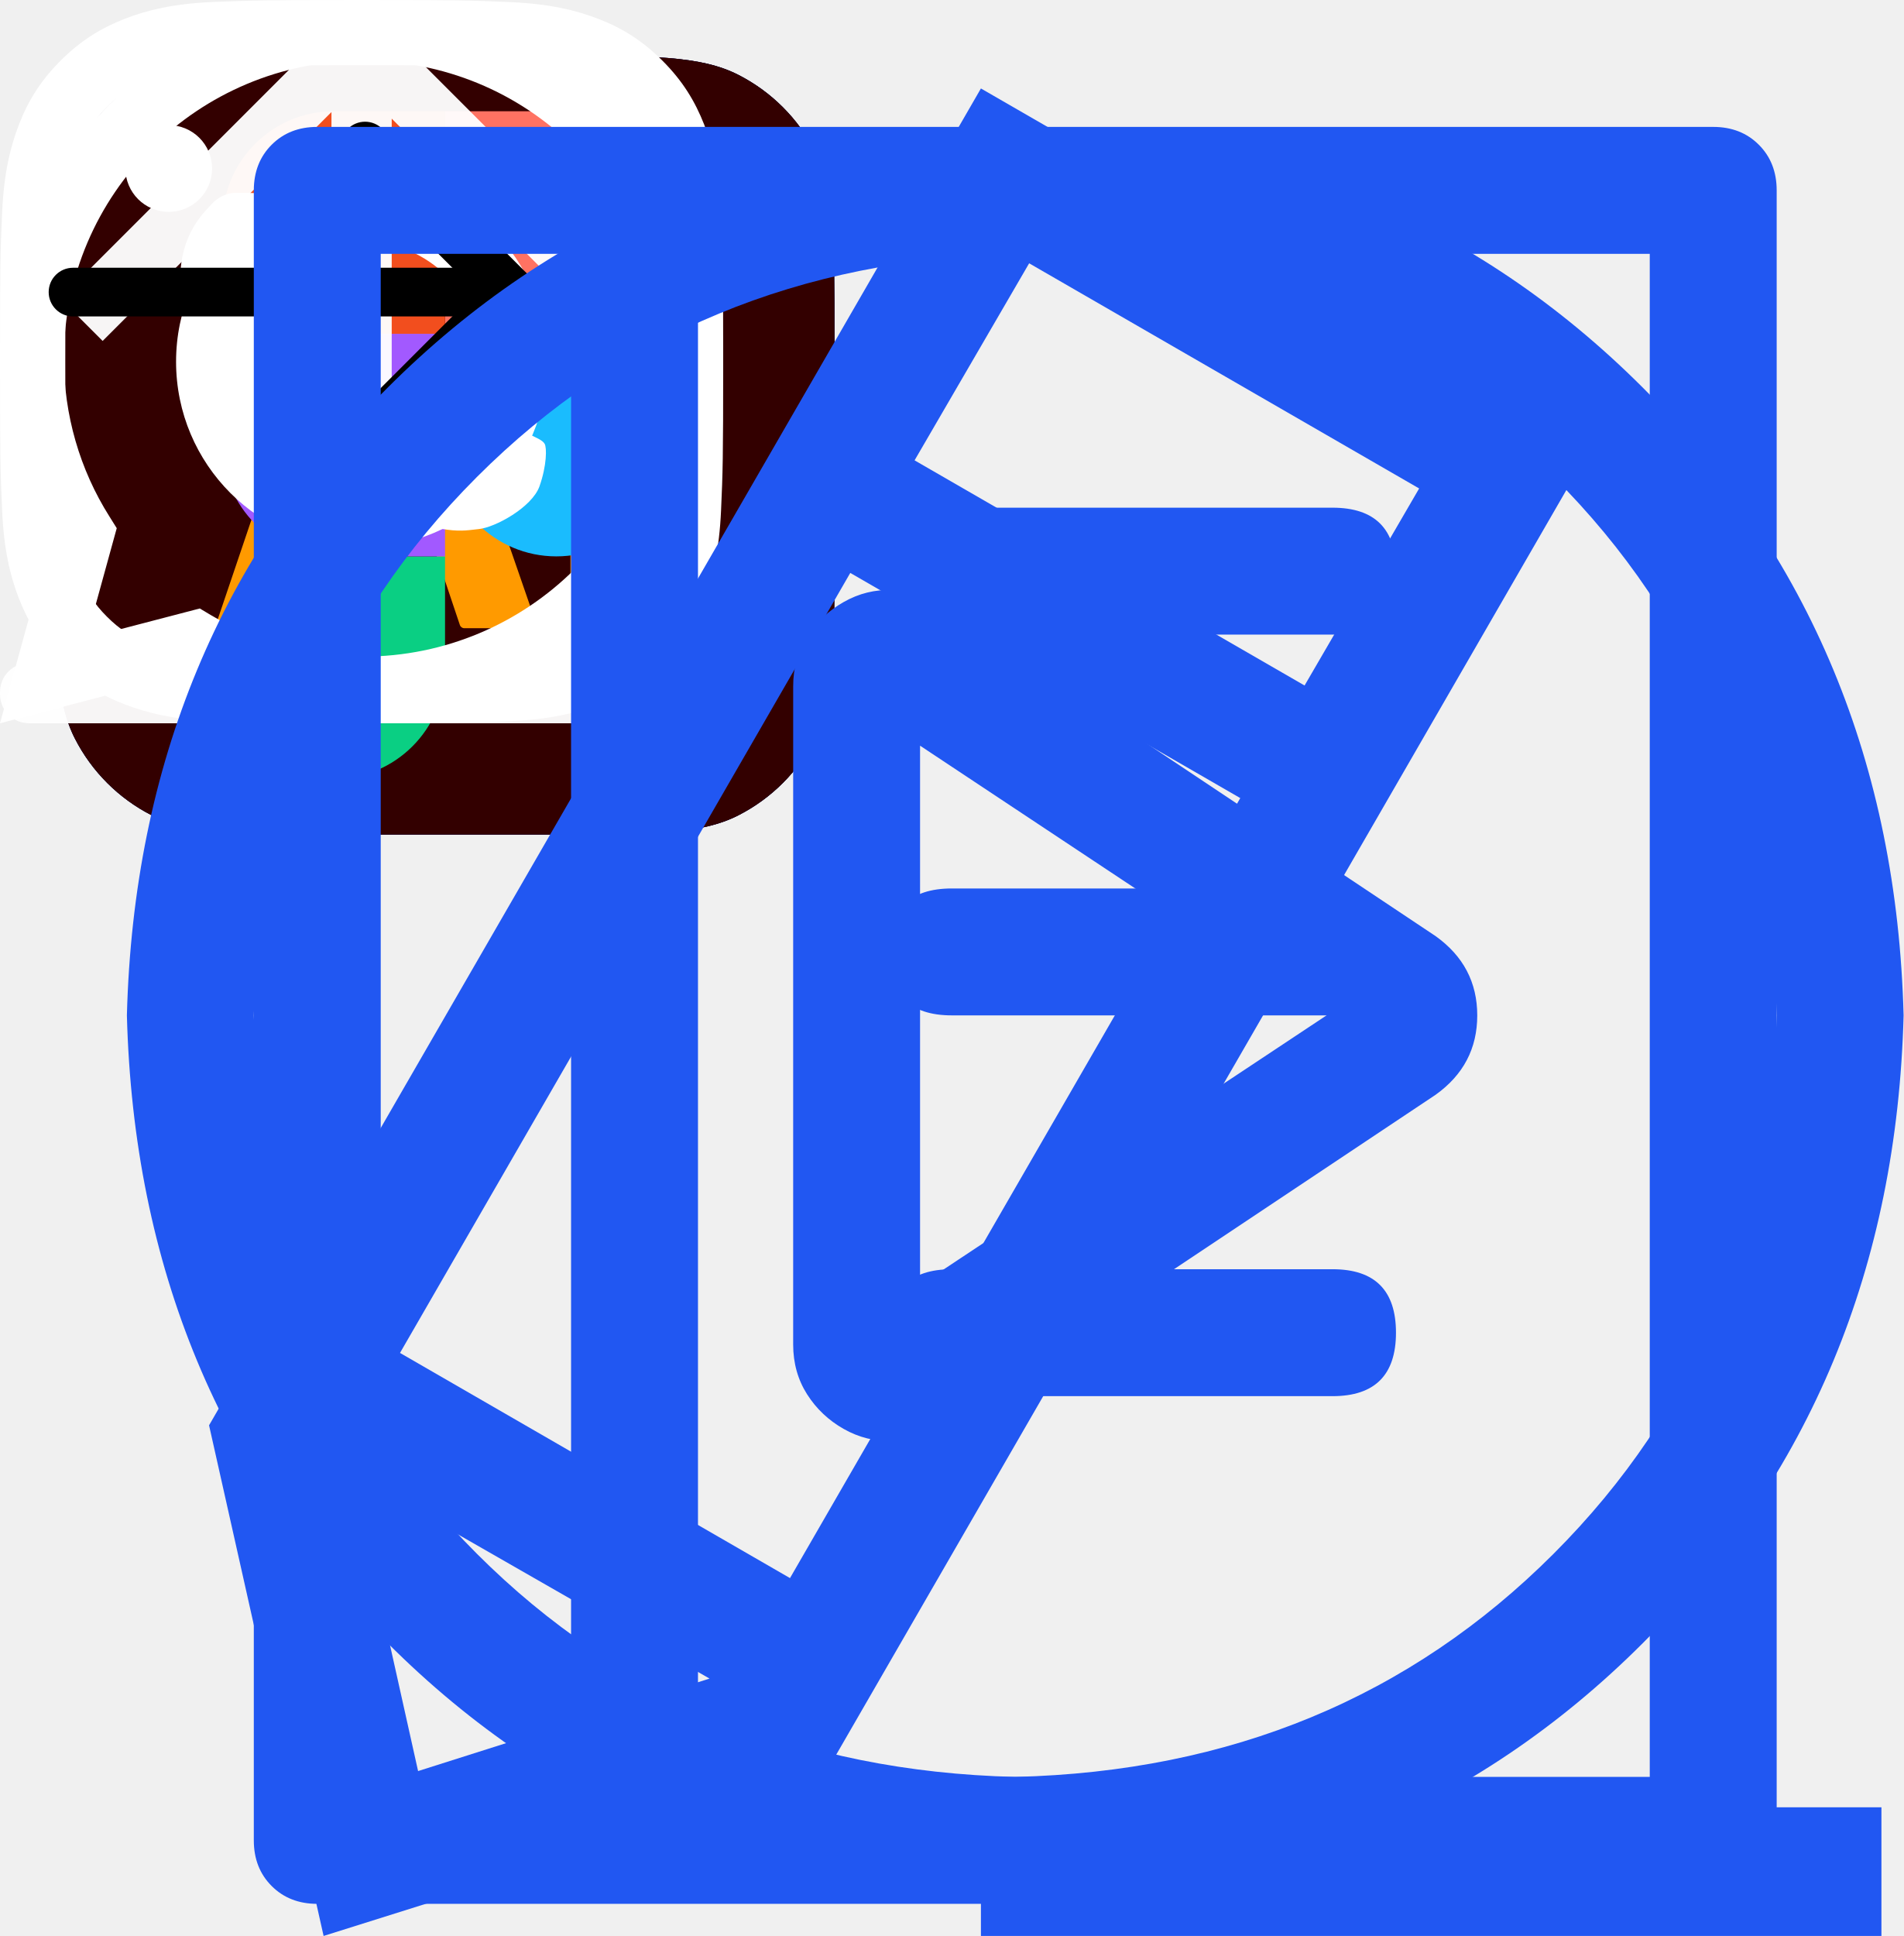
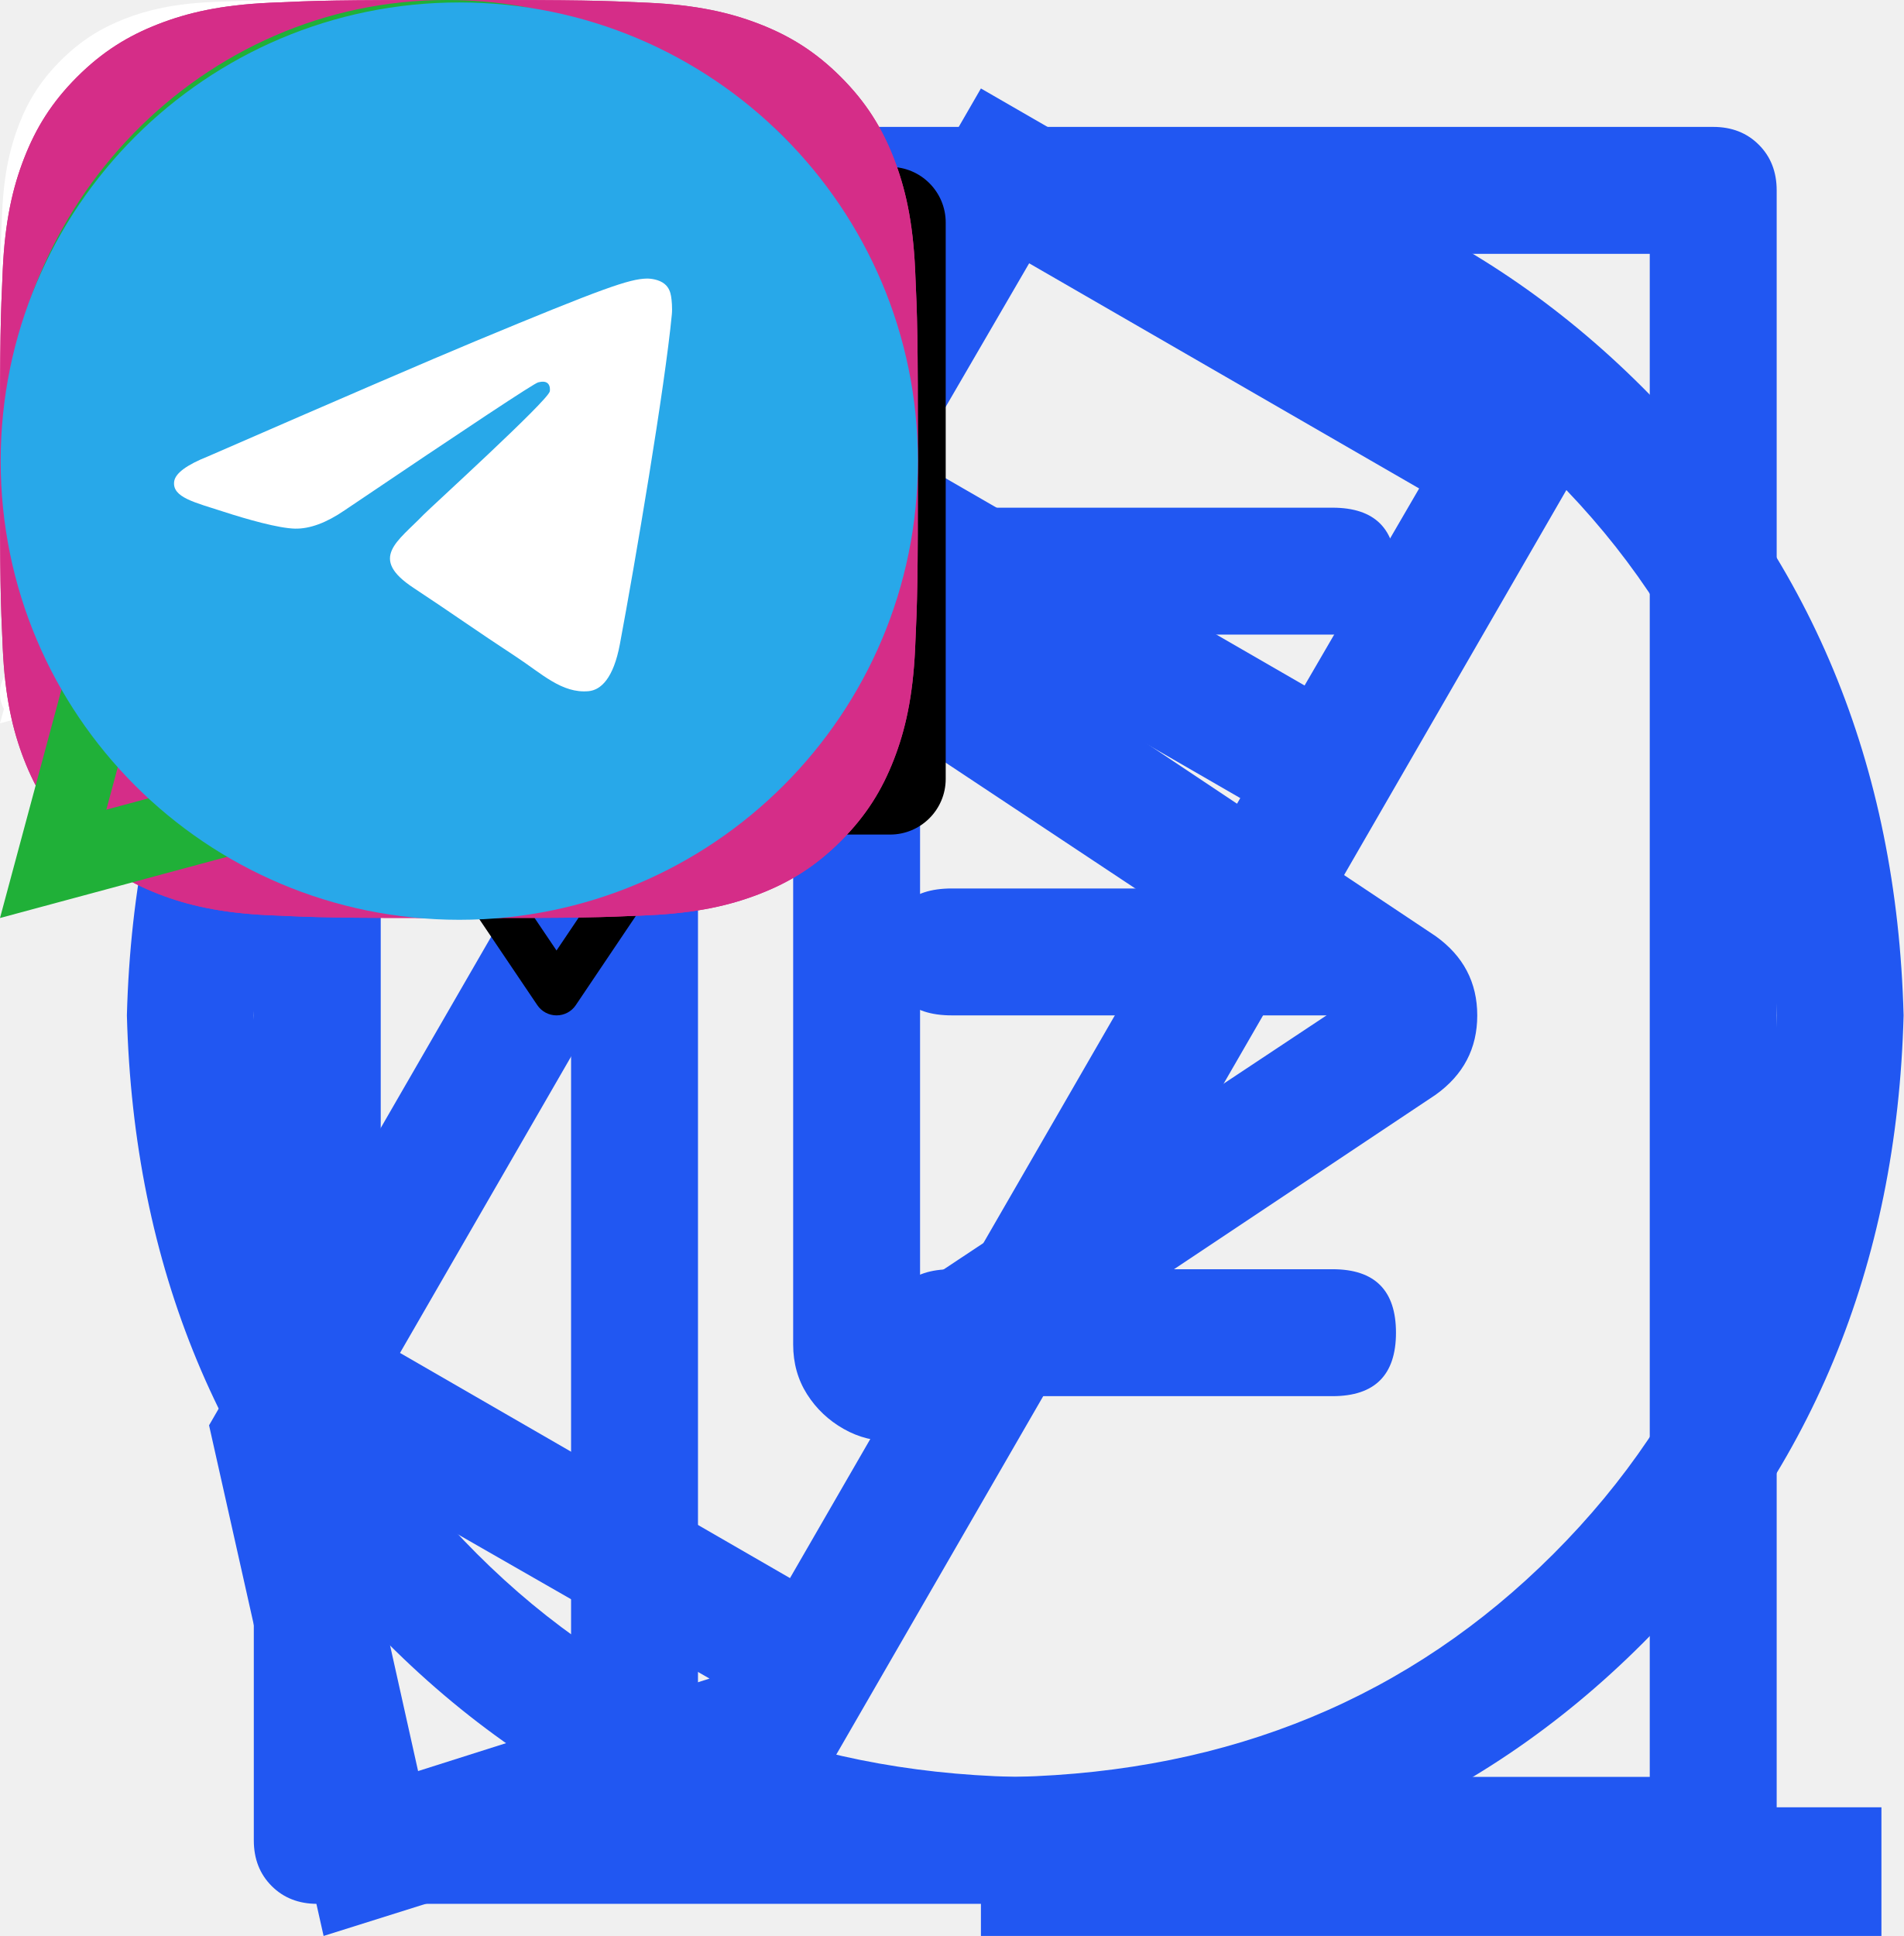
<svg xmlns="http://www.w3.org/2000/svg">
  <g id="arrow">
    <path fill-rule="evenodd" clip-rule="evenodd" d="M1.75 10.5C1.75 10.017 2.142 9.625 2.625 9.625H18.375C18.858 9.625 19.25 10.017 19.25 10.5C19.25 10.983 18.858 11.375 18.375 11.375H2.625C2.142 11.375 1.75 10.983 1.75 10.5Z" />
    <path fill-rule="evenodd" clip-rule="evenodd" d="M12.506 4.631C12.848 4.29 13.402 4.29 13.744 4.631L18.994 9.881C19.335 10.223 19.335 10.777 18.994 11.119L13.744 16.369C13.402 16.71 12.848 16.71 12.506 16.369C12.165 16.027 12.165 15.473 12.506 15.131L17.138 10.5L12.506 5.869C12.165 5.527 12.165 4.973 12.506 4.631Z" />
  </g>
  <g id="ps">
    <path d="M2 12.133C2 8.586 2 6.813 2.69 5.458C3.297 4.266 4.266 3.297 5.458 2.69C6.813 2 8.586 2 12.133 2H19.867C23.414 2 25.187 2 26.542 2.69C27.734 3.297 28.703 4.266 29.31 5.458C30 6.813 30 8.586 30 12.133V19.867C30 23.414 30 25.187 29.31 26.542C28.703 27.734 27.734 28.703 26.542 29.31C25.187 30 23.414 30 19.867 30H12.133C8.586 30 6.813 30 5.458 29.31C4.266 28.703 3.297 27.734 2.69 26.542C2 25.187 2 23.414 2 19.867V12.133Z" fill="#001E36" />
    <path d="M8 22.516V10.203C8 10.12 8.035 10.072 8.117 10.072C9.322 10.072 10.527 10 11.733 10C13.69 10 15.809 10.669 16.552 12.716C16.727 13.219 16.82 13.733 16.82 14.272C16.82 15.301 16.587 16.15 16.12 16.82C14.816 18.692 12.557 18.663 10.532 18.663V22.504C10.547 22.618 10.451 22.672 10.357 22.672H8.14C8.047 22.672 8 22.624 8 22.516ZM10.543 12.381V16.402C11.346 16.46 12.187 16.467 12.958 16.21C13.81 15.964 14.277 15.227 14.277 14.344C14.3 13.591 13.89 12.868 13.192 12.597C12.429 12.28 11.366 12.261 10.543 12.381Z" fill="#31A8FF" />
    <path d="M24.097 15.607C23.744 15.421 23.368 15.285 22.979 15.203C22.48 15.085 20.51 14.674 20.509 15.704C20.526 16.279 21.439 16.56 21.843 16.725C23.259 17.211 24.861 18.08 24.829 19.826C24.872 22.001 22.766 22.87 20.96 22.87C20.02 22.88 19.04 22.734 18.18 22.331C18.098 22.287 18.045 22.194 18.048 22.1V20.019C18.039 19.936 18.129 19.863 18.199 19.923C19.042 20.433 20.041 20.68 21.016 20.693C21.447 20.693 22.3 20.652 22.294 20.019C22.294 19.412 21.273 19.133 20.866 18.979C20.276 18.768 19.717 18.477 19.204 18.112C18.486 17.6 18.036 16.78 18.048 15.877C18.044 13.83 19.983 12.911 21.73 12.91C22.546 12.903 23.423 12.964 24.183 13.296C24.293 13.328 24.315 13.443 24.315 13.546V15.492C24.322 15.613 24.188 15.654 24.097 15.607Z" fill="#31A8FF" />
  </g>
  <g id="ae">
    <path d="M2 12.133C2 8.586 2 6.813 2.69 5.458C3.297 4.266 4.266 3.297 5.458 2.69C6.813 2 8.586 2 12.133 2H19.867C23.414 2 25.187 2 26.542 2.69C27.734 3.297 28.703 4.266 29.31 5.458C30 6.813 30 8.586 30 12.133V19.867C30 23.414 30 25.187 29.31 26.542C28.703 27.734 27.734 28.703 26.542 29.31C25.187 30 23.414 30 19.867 30H12.133C8.586 30 6.813 30 5.458 29.31C4.266 28.703 3.297 27.734 2.69 26.542C2 25.187 2 23.414 2 19.867V12.133Z" fill="#00005B" />
    <path d="M13.789 19.564H9.45L8.568 22.382C8.543 22.486 8.447 22.56 8.342 22.555H6.145C6.019 22.555 5.975 22.485 6.013 22.343L9.77 11.293C9.807 11.177 9.845 11.064 9.882 10.916C9.932 10.659 9.957 10.398 9.958 10.136C9.947 10.059 10.014 9.99 10.089 10.001H13.076C13.163 10.001 13.213 10.033 13.226 10.098L17.49 22.363C17.527 22.491 17.49 22.555 17.377 22.555H14.935C14.85 22.565 14.768 22.506 14.747 22.42L13.789 19.564ZM10.127 17.188H13.094C12.607 15.521 12.056 13.877 11.611 12.198C11.105 13.94 10.638 15.555 10.127 17.188Z" fill="#9999FF" />
    <path d="M20.661 18.476C20.834 19.907 22.035 20.589 23.366 20.56C24.116 20.545 24.918 20.428 25.619 20.145C25.681 20.094 25.713 20.126 25.713 20.241V22.071C25.719 22.166 25.679 22.252 25.6 22.302C24.729 22.698 23.728 22.818 22.783 22.802C19.965 22.802 18.03 20.817 18.031 17.928C18.024 15.191 19.8 12.882 22.558 12.882C24.896 12.821 26.515 14.693 26.521 17.023C26.521 17.447 26.497 17.873 26.446 18.294C26.436 18.381 26.362 18.449 26.277 18.449C24.41 18.449 22.533 18.476 20.661 18.476ZM20.661 16.721C21.701 16.721 22.748 16.758 23.788 16.711C23.945 16.695 24.061 16.665 24.061 16.503C24.039 15.639 23.31 14.929 22.464 14.962C21.442 14.898 20.788 15.761 20.661 16.721Z" fill="#9999FF" />
  </g>
  <g id="illustrator">
    <path d="M2 12.133C2 8.586 2 6.813 2.69 5.458C3.297 4.266 4.266 3.297 5.458 2.69C6.813 2 8.586 2 12.133 2H19.867C23.414 2 25.187 2 26.542 2.69C27.734 3.297 28.703 4.266 29.31 5.458C30 6.813 30 8.586 30 12.133V19.867C30 23.414 30 25.187 29.31 26.542C28.703 27.734 27.734 28.703 26.542 29.31C25.187 30 23.414 30 19.867 30H12.133C8.586 30 6.813 30 5.458 29.31C4.266 28.703 3.297 27.734 2.69 26.542C2 25.187 2 23.414 2 19.867V12.133Z" fill="#330000" />
    <path d="M15.569 19.596H11.23L10.347 22.409C10.322 22.514 10.226 22.587 10.121 22.582H7.924C7.799 22.582 7.755 22.512 7.792 22.37L11.549 11.274C11.587 11.158 11.624 11.027 11.662 10.879C11.711 10.622 11.736 10.361 11.737 10.099C11.726 10.021 11.794 9.953 11.868 9.964H14.855C14.942 9.964 14.992 9.996 15.005 10.06L19.269 22.39C19.306 22.518 19.269 22.582 19.156 22.582H16.714C16.629 22.592 16.547 22.533 16.527 22.448L15.569 19.596ZM11.906 17.169H14.874C14.386 15.503 13.836 13.858 13.39 12.179C12.909 13.861 12.384 15.537 11.906 17.169Z" fill="#FF9A00" />
    <path d="M21.805 12.006C21.613 12.014 21.422 11.98 21.244 11.907C21.066 11.834 20.905 11.723 20.771 11.582C20.638 11.435 20.535 11.262 20.467 11.073C20.4 10.885 20.369 10.685 20.377 10.484C20.37 10.285 20.404 10.087 20.477 9.903C20.55 9.719 20.66 9.552 20.8 9.415C20.938 9.278 21.101 9.172 21.28 9.101C21.459 9.029 21.65 8.995 21.842 9C22.293 9 22.647 9.139 22.903 9.415C23.033 9.558 23.134 9.726 23.2 9.91C23.266 10.093 23.296 10.289 23.288 10.484C23.296 10.685 23.265 10.886 23.195 11.075C23.126 11.264 23.02 11.436 22.884 11.582C22.743 11.725 22.574 11.837 22.388 11.91C22.202 11.983 22.003 12.015 21.805 12.006ZM20.508 22.39V13.181C20.508 13.065 20.558 13.008 20.659 13.008H22.969C23.069 13.008 23.119 13.065 23.119 13.181V22.39C23.119 22.518 23.069 22.582 22.969 22.582H20.677C20.565 22.582 20.508 22.518 20.508 22.39Z" fill="#FF9A00" />
  </g>
  <g id="figma">
    <path fill-rule="evenodd" clip-rule="evenodd" d="M16 16C16 13.791 17.791 12 20 12C22.209 12 24 13.791 24 16C24 18.209 22.209 20 20 20C17.791 20 16 18.209 16 16Z" fill="#1ABCFE" />
    <path fill-rule="evenodd" clip-rule="evenodd" d="M8 24C8 21.791 9.791 20 12 20H16V24C16 26.209 14.209 28 12 28C9.791 28 8 26.209 8 24Z" fill="#0ACF83" />
    <path fill-rule="evenodd" clip-rule="evenodd" d="M16 4V12H20C22.209 12 24 10.209 24 8C24 5.791 22.209 4 20 4H16Z" fill="#FF7262" />
    <path fill-rule="evenodd" clip-rule="evenodd" d="M8 8C8 10.209 9.791 12 12 12H16V4H12C9.791 4 8 5.791 8 8Z" fill="#F24E1E" />
    <path fill-rule="evenodd" clip-rule="evenodd" d="M8 16C8 18.209 9.791 20 12 20H16V12H12C9.791 12 8 13.791 8 16Z" fill="#A259FF" />
  </g>
  <g id="whatsapp">
    <path d="M0 26L1.838 19.327C0.702 17.368 0.106 15.15 0.112 12.883C0.112 5.777 5.923 0 13.056 0C16.52 0 19.773 1.341 22.213 3.775C24.659 6.21 26.006 9.447 26 12.889C26 19.994 20.189 25.771 13.05 25.771H13.043C10.877 25.771 8.747 25.228 6.854 24.202L0 26ZM7.183 21.873L7.574 22.107C9.225 23.084 11.119 23.596 13.05 23.603H13.056C18.985 23.603 23.815 18.802 23.815 12.895C23.815 10.034 22.697 7.346 20.667 5.32C18.637 3.293 15.93 2.181 13.056 2.181C7.127 2.175 2.297 6.976 2.297 12.883C2.297 14.903 2.862 16.874 3.942 18.579L4.197 18.987L3.11 22.935L7.183 21.873Z" fill="white" />
    <path fill-rule="evenodd" clip-rule="evenodd" d="M9.821 7.495C9.579 6.958 9.325 6.945 9.095 6.939C8.909 6.933 8.691 6.933 8.474 6.933C8.257 6.933 7.909 7.013 7.611 7.335C7.313 7.656 6.481 8.435 6.481 10.023C6.481 11.604 7.642 13.136 7.804 13.353C7.965 13.569 10.045 16.924 13.329 18.215C16.061 19.291 16.619 19.074 17.209 19.019C17.799 18.963 19.121 18.24 19.394 17.486C19.661 16.733 19.661 16.09 19.581 15.954C19.5 15.818 19.283 15.738 18.96 15.577C18.637 15.416 17.048 14.638 16.75 14.527C16.452 14.422 16.234 14.366 16.023 14.687C15.806 15.009 15.185 15.732 14.999 15.948C14.813 16.164 14.62 16.189 14.297 16.028C13.975 15.867 12.932 15.528 11.696 14.428C10.734 13.575 10.082 12.519 9.896 12.197C9.71 11.876 9.877 11.703 10.039 11.542C10.181 11.4 10.361 11.165 10.523 10.98C10.684 10.795 10.74 10.659 10.846 10.443C10.951 10.226 10.902 10.041 10.821 9.88C10.74 9.726 10.107 8.132 9.821 7.495Z" fill="white" />
    <defs>
      <linearGradient id="paint0_linear_11_6316" x1="13.002" y1="25.997" x2="13.002" y2="0" gradientUnits="userSpaceOnUse">
        <stop stop-color="#F9F9F9" />
        <stop offset="1" stop-color="white" />
      </linearGradient>
    </defs>
  </g>
  <g id="instagram">
    <path d="M13.005 2.343C9.533 2.343 9.126 2.358 7.754 2.42C6.485 2.477 5.798 2.688 5.339 2.869C4.731 3.106 4.297 3.385 3.843 3.839C3.389 4.293 3.106 4.726 2.873 5.335C2.698 5.794 2.481 6.481 2.425 7.75C2.363 9.122 2.347 9.53 2.347 13.003C2.347 16.475 2.363 16.883 2.425 18.255C2.481 19.524 2.693 20.211 2.873 20.67C3.111 21.279 3.389 21.712 3.843 22.166C4.297 22.62 4.731 22.904 5.339 23.136C5.798 23.312 6.485 23.529 7.754 23.585C9.126 23.647 9.533 23.663 13.005 23.663C16.477 23.663 16.884 23.647 18.257 23.585C19.526 23.529 20.212 23.317 20.671 23.136C21.28 22.899 21.713 22.62 22.167 22.166C22.621 21.712 22.905 21.279 23.137 20.67C23.312 20.211 23.529 19.524 23.586 18.255C23.648 16.883 23.663 16.475 23.663 13.003C23.663 9.53 23.648 9.122 23.586 7.75C23.529 6.481 23.317 5.794 23.137 5.335C22.9 4.726 22.621 4.293 22.167 3.839C21.713 3.385 21.28 3.101 20.671 2.869C20.212 2.693 19.526 2.477 18.257 2.42C16.884 2.353 16.472 2.343 13.005 2.343ZM13.005 0C16.534 0 16.977 0.015 18.365 0.077C19.748 0.139 20.692 0.361 21.517 0.681C22.373 1.011 23.096 1.46 23.818 2.183C24.54 2.905 24.984 3.632 25.319 4.484C25.639 5.309 25.861 6.254 25.923 7.642C25.985 9.024 26 9.468 26 12.997C26 16.527 25.985 16.97 25.923 18.358C25.861 19.741 25.639 20.686 25.319 21.516C24.989 22.373 24.54 23.095 23.818 23.817C23.096 24.54 22.368 24.983 21.517 25.319C20.692 25.639 19.748 25.861 18.36 25.923C16.972 25.985 16.534 26 13 26C9.466 26 9.028 25.985 7.64 25.923C6.258 25.861 5.313 25.639 4.483 25.319C3.627 24.989 2.904 24.54 2.182 23.817C1.46 23.095 1.016 22.367 0.681 21.516C0.361 20.691 0.139 19.746 0.077 18.358C0.015 16.97 0 16.532 0 12.997C0 9.463 0.015 9.024 0.077 7.636C0.139 6.254 0.361 5.309 0.681 4.479C1.011 3.622 1.46 2.9 2.182 2.177C2.904 1.455 3.632 1.011 4.483 0.676C5.308 0.356 6.252 0.134 7.64 0.072C9.033 0.015 9.477 0 13.005 0Z" fill="white" />
    <path d="M13.005 6.326C16.689 6.326 19.681 9.313 19.681 13.002C19.681 16.692 16.694 19.679 13.005 19.679C9.317 19.679 6.33 16.692 6.33 13.002C6.33 9.313 9.317 6.326 13.005 6.326ZM13.005 17.331C15.399 17.331 17.338 15.391 17.338 12.997C17.338 10.603 15.399 8.663 13.005 8.663C10.611 8.663 8.672 10.603 8.672 12.997C8.672 15.391 10.611 17.331 13.005 17.331Z" fill="white" />
    <path d="M6.067 7.616C5.206 7.616 4.509 6.918 4.509 6.057C4.509 5.196 5.206 4.499 6.067 4.499C6.927 4.499 7.625 5.196 7.625 6.057C7.625 6.918 6.927 7.616 6.067 7.616Z" fill="white" />
  </g>
  <g id="goTop">
    <path d="M1.083 23.833H24.917C25.233 23.833 25.493 23.935 25.696 24.138C25.898 24.341 26 24.6 26 24.917C26 25.233 25.898 25.493 25.696 25.696C25.493 25.898 25.233 26 24.917 26H1.083C0.767 26 0.507 25.898 0.304 25.696C0.101 25.493 0 25.233 0 24.917C0 24.6 0.101 24.341 0.304 24.138C0.507 23.935 0.767 23.833 1.083 23.833ZM14.083 4.264V19.5H11.917V4.028L3.69 12.256L2.167 10.732L12.898 0L23.63 10.732L22.072 12.256L14.083 4.264Z" fill="white" fill-opacity="0.96" />
  </g>
  <g id="arrow">
    <path fill-rule="evenodd" clip-rule="evenodd" d="M1.75 10.5C1.75 10.017 2.142 9.625 2.625 9.625H18.375C18.858 9.625 19.25 10.017 19.25 10.5C19.25 10.983 18.858 11.375 18.375 11.375H2.625C2.142 11.375 1.75 10.983 1.75 10.5Z" />
    <path fill-rule="evenodd" clip-rule="evenodd" d="M12.506 4.631C12.848 4.29 13.402 4.29 13.744 4.631L18.994 9.881C19.335 10.223 19.335 10.777 18.994 11.119L13.744 16.369C13.402 16.71 12.848 16.71 12.506 16.369C12.165 16.027 12.165 15.473 12.506 15.131L17.138 10.5L12.506 5.869C12.165 5.527 12.165 4.973 12.506 4.631Z" />
  </g>
  <g id="videoPlay">
    <path d="M36.5 4.562C45.531 4.8 53.052 7.924 59.064 13.936C65.076 19.948 68.2 27.469 68.438 36.5C68.2 45.531 65.076 53.052 59.064 59.064C53.052 65.076 45.531 68.2 36.5 68.438C27.469 68.2 19.948 65.076 13.936 59.064C7.924 53.052 4.8 45.531 4.562 36.5C4.8 27.469 7.924 19.948 13.936 13.936C19.948 7.924 27.469 4.8 36.5 4.562ZM36.5 63.875C44.247 63.685 50.699 61.011 55.854 55.854C61.01 50.697 63.683 44.246 63.875 36.5C63.685 28.753 61.011 22.302 55.854 17.146C50.697 11.99 44.246 9.317 36.5 9.125C28.753 9.315 22.302 11.989 17.146 17.146C11.99 22.303 9.317 28.754 9.125 36.5C9.315 44.247 11.989 50.699 17.146 55.854C22.303 61.01 28.754 63.683 36.5 63.875ZM33.078 46.195L47.692 36.5L33.078 26.805V46.195ZM33.863 21.816L51.613 33.651C52.611 34.364 53.11 35.315 53.11 36.502C53.11 37.69 52.611 38.641 51.613 39.354L33.863 51.189C33.293 51.569 32.699 51.771 32.081 51.796C31.464 51.82 30.881 51.677 30.334 51.367C29.786 51.057 29.347 50.641 29.015 50.119C28.684 49.597 28.517 49.004 28.516 48.337V24.669C28.516 24.003 28.682 23.409 29.015 22.888C29.348 22.366 29.788 21.95 30.334 21.64C30.88 21.33 31.462 21.187 32.081 21.211C32.7 21.235 33.294 21.438 33.863 21.818V21.816Z" fill="#2157F2" />
  </g>
  <g id="edit">
    <path d="M14.381 48.634L28.402 56.728L44.59 28.689L30.569 20.595L14.381 48.634ZM12.647 52.97L15.031 63.665L25.509 60.34L12.647 52.97ZM32.881 16.548L46.902 24.642L51.021 17.559L37 9.465L32.881 16.548ZM7.516 51.236L35.266 3.18L57.306 15.898L29.556 63.955L11.634 69.592L7.516 51.236ZM35.266 69.592V64.967H67.641V69.592H35.266Z" fill="#2157F2" />
  </g>
  <g id="notebook">
    <path d="M25.094 9.125V63.875H20.531V9.125H13.688V63.875H59.312V9.125H25.094ZM11.406 4.562H61.594C62.26 4.562 62.807 4.776 63.234 5.204C63.661 5.631 63.875 6.178 63.875 6.844V66.156C63.875 66.822 63.661 67.369 63.234 67.796C62.807 68.224 62.26 68.438 61.594 68.438H11.406C10.74 68.438 10.193 68.224 9.766 67.796C9.339 67.369 9.125 66.822 9.125 66.156V6.844C9.125 6.178 9.339 5.631 9.766 5.204C10.193 4.776 10.74 4.562 11.406 4.562ZM34.219 18.25H47.906C49.427 18.25 50.188 19.01 50.188 20.531C50.188 22.052 49.427 22.812 47.906 22.812H34.219C32.698 22.812 31.938 22.052 31.938 20.531C31.938 19.01 32.698 18.25 34.219 18.25ZM34.219 31.938H47.906C49.427 31.938 50.188 32.698 50.188 34.219C50.188 35.74 49.427 36.5 47.906 36.5H34.219C32.698 36.5 31.938 35.74 31.938 34.219C31.938 32.698 32.698 31.938 34.219 31.938ZM34.219 45.625H47.906C49.427 45.625 50.188 46.385 50.188 47.906C50.188 49.427 49.427 50.188 47.906 50.188H34.219C32.698 50.188 31.938 49.427 31.938 47.906C31.938 46.385 32.698 45.625 34.219 45.625Z" fill="#2157F2" />
  </g>
+   <g id="location">
+     <path d="M20.01,36.5c-0.277,0-0.537-0.137-0.693-0.368L9.468,21.529c-1.171-1.861-1.79-3.993-1.79-6.162   C7.678,8.824,13.206,3.5,20,3.5c6.795,0,12.322,5.324,12.322,11.867c0,2.164-0.612,4.284-1.77,6.129l-9.851,14.636   C20.547,36.363,20.287,36.5,20.01,36.5L20.01,36.5z M20,5.17c-5.873,0-10.652,4.574-10.652,10.197c0,1.854,0.525,3.669,1.52,5.251   l9.14,13.55l9.146-13.581c0.981-1.566,1.499-3.371,1.499-5.22C30.652,9.744,25.873,5.17,20,5.17L20,5.17z" />
+     <path d="M20,20.857c-3.159,0-5.728-2.482-5.728-5.535c0-3.051,2.569-5.534,5.728-5.534s5.729,2.483,5.729,5.534   C25.729,18.375,23.158,20.857,20,20.857L20,20.857z M20,11.458c-2.237,0-4.057,1.734-4.057,3.864c0,2.13,1.82,3.865,4.057,3.865   s4.058-1.734,4.058-3.865C24.058,13.192,22.236,11.458,20,11.458L20,11.458z" />
+   </g>
+   <g id="phone">
+     <g clip-path="url(#clip0_15_529)">
+       <rect width="38" height="38" fill="none" />
+       <path d="M2.014 6.871C1.347 10.062 3.86 13.86 7.015 17.015C10.17 20.17 13.968 22.682 17.158 22.015C19.782 21.467 21.122 20.07 21.875 18.879C22.136 18.468 22.004 17.934 21.614 17.644L17.922 14.89C17.524 14.593 16.968 14.633 16.617 14.984L14.658 16.944C14.658 16.944 12.753 16.325 10.229 13.801C7.705 11.277 7.086 9.372 7.086 9.372L9.045 7.412C9.396 7.061 9.437 6.505 9.14 6.107L6.386 2.415C6.095 2.025 5.562 1.894 5.151 2.154C3.96 2.908 2.562 4.247 2.014 6.871Z" stroke-linecap="round" stroke="#2157F2" stroke-linejoin="round" />
+     </g>
+     <defs>
+       <clipPath id="clip0_15_529">
+         <rect width="38" height="38" fill="none" />
+       </clipPath>
+     </defs>
+   </g>
+   <g id="email">
+     <path d="M32 6H4a2 2 0 0 0-2 2v20a2 2 0 0 0 2 2h28a2 2 0 0 0 2-2V8a2 2 0 0 0-2-2Zm-1.54 22H5.66l7-7.24l-1.44-1.39L4 26.84V9.52l12.43 12.37a2 2 0 0 0 2.82 0L32 9.21v17.5l-7.36-7.36l-1.41 1.41ZM5.31 8h25.07L17.84 20.47Z" />
+     <path fill="none" d="M0 0h36v36H0z" />
+   </g>
+   <g id="instagramColor">
+     <path fill-rule="evenodd" clip-rule="evenodd" d="M8.027 16.5C8.027 11.82 11.82 8.027 16.5 8.027C21.18 8.027 24.973 11.82 24.973 16.5C24.973 21.18 21.18 24.973 16.5 24.973C11.82 24.973 8.027 21.18 8.027 16.5ZM16.5 22C13.462 22 11 19.538 11 16.5C11 13.462 13.462 11 16.5 11C19.538 11 22 13.462 22 16.5C22 19.538 19.538 22 16.5 22Z" fill="#D52D88" />
+     <path fill-rule="evenodd" clip-rule="evenodd" d="M8.027 16.5C8.027 11.82 11.82 8.027 16.5 8.027C21.18 8.027 24.973 11.82 24.973 16.5C24.973 21.18 21.18 24.973 16.5 24.973C11.82 24.973 8.027 21.18 8.027 16.5ZM16.5 22C13.462 22 11 19.538 11 16.5C11 13.462 13.462 11 16.5 11C19.538 11 22 13.462 22 16.5C22 19.538 19.538 22 16.5 22Z" fill="#D52D88" />
+     <path d="M25.308 9.672C26.401 9.672 27.288 8.786 27.288 7.692C27.288 6.599 26.401 5.712 25.308 5.712C24.214 5.712 23.328 6.599 23.328 7.692C23.328 8.786 24.214 9.672 25.308 9.672Z" fill="#D52D88" />
+     <path d="M25.308 9.672C26.401 9.672 27.288 8.786 27.288 7.692C27.288 6.599 26.401 5.712 25.308 5.712C24.214 5.712 23.328 6.599 23.328 7.692C23.328 8.786 24.214 9.672 25.308 9.672Z" fill="#D52D88" />
+     <path fill-rule="evenodd" clip-rule="evenodd" d="M16.5 0C12.019 0 11.457 0.019 9.697 0.099C7.941 0.179 6.741 0.458 5.692 0.866C4.607 1.288 3.687 1.852 2.769 2.769C1.852 3.687 1.288 4.607 0.866 5.692C0.458 6.741 0.179 7.941 0.099 9.697C0.019 11.457 0 12.019 0 16.5C0 20.981 0.019 21.543 0.099 23.303C0.179 25.059 0.458 26.259 0.866 27.308C1.288 28.393 1.852 29.313 2.769 30.231C3.687 31.148 4.607 31.712 5.692 32.134C6.741 32.542 7.941 32.821 9.697 32.901C11.457 32.981 12.019 33 16.5 33C20.981 33 21.543 32.981 23.303 32.901C25.059 32.821 26.259 32.542 27.308 32.134C28.393 31.712 29.313 31.148 30.231 30.231C31.148 29.313 31.712 28.393 32.134 27.308C32.542 26.259 32.821 25.059 32.901 23.303C32.981 21.543 33 20.981 33 16.5C33 12.019 32.981 11.457 32.901 9.697C32.821 7.941 32.542 6.741 32.134 5.692C31.712 4.607 31.148 3.687 30.231 2.769C29.313 1.852 28.393 1.288 27.308 0.866C26.259 0.458 25.059 0.179 23.303 0.099C21.543 0.019 20.981 0 16.5 0ZM16.5 2.973C20.906 2.973 21.428 2.99 23.167 3.069C24.776 3.143 25.65 3.411 26.231 3.637C27.001 3.937 27.551 4.294 28.128 4.872C28.706 5.449 29.063 5.999 29.363 6.769C29.589 7.35 29.858 8.224 29.931 9.833C30.01 11.572 30.027 12.094 30.027 16.5C30.027 20.906 30.01 21.428 29.931 23.167C29.858 24.776 29.589 25.65 29.363 26.231C29.063 27.001 28.706 27.551 28.128 28.128C27.551 28.706 27.001 29.063 26.231 29.363C25.65 29.589 24.776 29.858 23.167 29.931C21.428 30.01 20.906 30.027 16.5 30.027C12.094 30.027 11.572 30.01 9.833 29.931C8.224 29.858 7.35 29.589 6.769 29.363C5.999 29.063 5.449 28.706 4.872 28.128C4.294 27.551 3.937 27.001 3.637 26.231C3.411 25.65 3.143 24.776 3.069 23.167C2.99 21.428 2.973 20.906 2.973 16.5C2.973 12.094 2.99 11.572 3.069 9.833C3.143 8.224 3.411 7.35 3.637 6.769C3.937 5.999 4.294 5.449 4.872 4.872C5.449 4.294 5.999 3.937 6.769 3.637C7.35 3.411 8.224 3.143 9.833 3.069C11.572 2.99 12.094 2.973 16.5 2.973Z" fill="#D52D88" />
+     <path fill-rule="evenodd" clip-rule="evenodd" d="M16.5 0C12.019 0 11.457 0.019 9.697 0.099C7.941 0.179 6.741 0.458 5.692 0.866C4.607 1.288 3.687 1.852 2.769 2.769C1.852 3.687 1.288 4.607 0.866 5.692C0.458 6.741 0.179 7.941 0.099 9.697C0.019 11.457 0 12.019 0 16.5C0 20.981 0.019 21.543 0.099 23.303C0.179 25.059 0.458 26.259 0.866 27.308C1.288 28.393 1.852 29.313 2.769 30.231C3.687 31.148 4.607 31.712 5.692 32.134C6.741 32.542 7.941 32.821 9.697 32.901C11.457 32.981 12.019 33 16.5 33C20.981 33 21.543 32.981 23.303 32.901C25.059 32.821 26.259 32.542 27.308 32.134C28.393 31.712 29.313 31.148 30.231 30.231C31.148 29.313 31.712 28.393 32.134 27.308C32.542 26.259 32.821 25.059 32.901 23.303C32.981 21.543 33 20.981 33 16.5C33 12.019 32.981 11.457 32.901 9.697C32.821 7.941 32.542 6.741 32.134 5.692C31.712 4.607 31.148 3.687 30.231 2.769C29.313 1.852 28.393 1.288 27.308 0.866C26.259 0.458 25.059 0.179 23.303 0.099C21.543 0.019 20.981 0 16.5 0ZM16.5 2.973C20.906 2.973 21.428 2.99 23.167 3.069C24.776 3.143 25.65 3.411 26.231 3.637C27.001 3.937 27.551 4.294 28.128 4.872C28.706 5.449 29.063 5.999 29.363 6.769C29.589 7.35 29.858 8.224 29.931 9.833C30.01 11.572 30.027 12.094 30.027 16.5C30.027 20.906 30.01 21.428 29.931 23.167C29.858 24.776 29.589 25.65 29.363 26.231C29.063 27.001 28.706 27.551 28.128 28.128C27.551 28.706 27.001 29.063 26.231 29.363C25.65 29.589 24.776 29.858 23.167 29.931C21.428 30.01 20.906 30.027 16.5 30.027C12.094 30.027 11.572 30.01 9.833 29.931C8.224 29.858 7.35 29.589 6.769 29.363C5.999 29.063 5.449 28.706 4.872 28.128C4.294 27.551 3.937 27.001 3.637 26.231C3.411 25.65 3.143 24.776 3.069 23.167C2.99 21.428 2.973 20.906 2.973 16.5C2.973 12.094 2.99 11.572 3.069 9.833C3.143 8.224 3.411 7.35 3.637 6.769C3.937 5.999 4.294 5.449 4.872 4.872C5.449 4.294 5.999 3.937 6.769 3.637C7.35 3.411 8.224 3.143 9.833 3.069C11.572 2.99 12.094 2.973 16.5 2.973Z" fill="#D52D88" />
+     <defs>
+       <linearGradient id="paint0_linear_11_4218" x1="1.925" y1="1.735" x2="12.33" y2="41.981" gradientUnits="userSpaceOnUse">
+         <stop stop-color="#4E60D3" />
+         <stop offset="0.143" stop-color="#913BAF" />
+         <stop offset="0.761" stop-color="#D52D88" />
+         <stop offset="1" stop-color="#F26D4F" />
+       </linearGradient>
+       <radialGradient id="paint1_radial_11_4218" cx="0" cy="0" r="1" gradientUnits="userSpaceOnUse" gradientTransform="translate(9.99053 33) rotate(32.1601) scale(30.8202 22.1803)">
+         <stop stop-color="#FED276" />
+         <stop offset="0.17" stop-color="#FDBD61" stop-opacity="0.975" />
+         <stop offset="0.454" stop-color="#F6804D" />
+         <stop offset="1" stop-color="#E83D5C" stop-opacity="0.01" />
+       </radialGradient>
+       <linearGradient id="paint2_linear_11_4218" x1="1.925" y1="1.735" x2="12.33" y2="41.981" gradientUnits="userSpaceOnUse">
+         <stop stop-color="#4E60D3" />
+         <stop offset="0.143" stop-color="#913BAF" />
+         <stop offset="0.761" stop-color="#D52D88" />
+         <stop offset="1" stop-color="#F26D4F" />
+       </linearGradient>
+       <radialGradient id="paint3_radial_11_4218" cx="0" cy="0" r="1" gradientUnits="userSpaceOnUse" gradientTransform="translate(9.99053 33) rotate(32.1601) scale(30.8202 22.1803)">
+         <stop stop-color="#FED276" />
+         <stop offset="0.17" stop-color="#FDBD61" stop-opacity="0.975" />
+         <stop offset="0.454" stop-color="#F6804D" />
+         <stop offset="1" stop-color="#E83D5C" stop-opacity="0.01" />
+       </radialGradient>
+       <linearGradient id="paint4_linear_11_4218" x1="1.925" y1="1.735" x2="12.33" y2="41.981" gradientUnits="userSpaceOnUse">
+         <stop stop-color="#4E60D3" />
+         <stop offset="0.143" stop-color="#913BAF" />
+         <stop offset="0.761" stop-color="#D52D88" />
+         <stop offset="1" stop-color="#F26D4F" />
+       </linearGradient>
+       <radialGradient id="paint5_radial_11_4218" cx="0" cy="0" r="1" gradientUnits="userSpaceOnUse" gradientTransform="translate(9.99053 33) rotate(32.1601) scale(30.8202 22.1803)">
+         <stop stop-color="#FED276" />
+         <stop offset="0.17" stop-color="#FDBD61" stop-opacity="0.975" />
+         <stop offset="0.454" stop-color="#F6804D" />
+         <stop offset="1" stop-color="#E83D5C" stop-opacity="0.01" />
+       </radialGradient>
+     </defs>
+   </g>
+   <g id="whatsappColor">
+     <path d="M11.19 8.825C11.473 8.837 11.787 8.85 12.085 9.531C12.289 9.996 12.632 10.864 12.905 11.555C13.106 12.064 13.27 12.478 13.312 12.565C13.411 12.769 13.478 13.008 13.345 13.281C13.325 13.321 13.307 13.36 13.289 13.397C13.19 13.606 13.116 13.759 12.947 13.962C12.881 14.041 12.813 14.127 12.744 14.212C12.607 14.384 12.47 14.556 12.35 14.678C12.151 14.882 11.944 15.103 12.176 15.512C12.408 15.921 13.207 17.259 14.389 18.342C15.66 19.506 16.764 19.998 17.325 20.248C17.435 20.297 17.524 20.337 17.589 20.371C17.987 20.575 18.22 20.541 18.452 20.268C18.684 19.995 19.446 19.075 19.711 18.666C19.977 18.257 20.242 18.325 20.607 18.461C20.971 18.598 22.928 19.587 23.326 19.791C23.403 19.831 23.476 19.867 23.543 19.9C23.821 20.038 24.008 20.131 24.088 20.268C24.188 20.439 24.188 21.257 23.856 22.211C23.525 23.165 21.9 24.086 21.171 24.154C21.1 24.16 21.03 24.169 20.959 24.178C20.284 24.259 19.433 24.362 16.395 23.131C12.657 21.617 10.193 17.865 9.683 17.09C9.642 17.026 9.613 16.983 9.598 16.962L9.594 16.956C9.379 16.662 7.973 14.732 7.973 12.735C7.973 10.853 8.874 9.866 9.288 9.412C9.317 9.381 9.343 9.353 9.366 9.326C9.731 8.917 10.162 8.815 10.427 8.815C10.442 8.815 10.456 8.815 10.471 8.815C10.721 8.815 10.97 8.815 11.19 8.825Z" fill="#20B038" />
+     <path fill-rule="evenodd" clip-rule="evenodd" d="M2.281 24.519C0.867 22.044 0.129 19.239 0.129 16.335C0.129 7.326 7.293 0 16.064 0C20.337 0 24.321 1.716 27.341 4.785C30.329 7.887 32 11.979 32 16.368C32 25.377 24.835 32.703 16.064 32.703C13.398 32.703 10.763 32.043 8.45 30.723L0 33L2.281 24.519ZM4.851 23.595L5.173 24.09L3.823 29.106L8.835 27.753L9.317 28.05C11.341 29.304 13.687 29.964 16.064 29.964C23.357 29.964 29.301 23.859 29.301 16.368C29.301 12.738 27.92 9.306 25.414 6.732C22.94 4.191 19.598 2.772 16.064 2.772C8.771 2.772 2.827 8.844 2.827 16.368C2.827 18.909 3.534 21.417 4.851 23.595Z" fill="#20B038" />
+     <defs>
+       <linearGradient id="paint0_linear_11_4219" x1="0" y1="16.502" x2="32" y2="16.502" gradientUnits="userSpaceOnUse">
+         <stop stop-color="#20B038" />
+         <stop offset="1" stop-color="#60D66A" />
+       </linearGradient>
+       <linearGradient id="paint1_linear_11_4219" x1="0" y1="16.502" x2="32" y2="16.502" gradientUnits="userSpaceOnUse">
+         <stop stop-color="#20B038" />
+         <stop offset="1" stop-color="#60D66A" />
+       </linearGradient>
+     </defs>
+   </g>
+   <g id="telegramColor">
+     <path d="M16.512 33.064C25.618 33.064 33 25.682 33 16.576C33 7.47 25.618 0.088 16.512 0.088C7.406 0.088 0.024 7.47 0.024 16.576C0.024 25.682 7.406 33.064 16.512 33.064Z" fill="#28A8E9" />
+     <path fill-rule="evenodd" clip-rule="evenodd" d="M7.487 16.402C12.294 14.308 15.499 12.927 17.103 12.26C21.682 10.356 22.633 10.025 23.253 10.014C23.39 10.011 23.695 10.045 23.892 10.206C24.059 10.341 24.105 10.524 24.127 10.652C24.149 10.78 24.176 11.073 24.154 11.301C23.906 13.908 22.833 20.235 22.286 23.155C22.055 24.391 21.6 24.805 21.16 24.846C20.202 24.934 19.475 24.213 18.548 23.605C17.096 22.654 16.277 22.062 14.868 21.133C13.24 20.061 14.295 19.471 15.223 18.507C15.466 18.255 19.685 14.418 19.766 14.07C19.776 14.026 19.786 13.864 19.69 13.778C19.593 13.693 19.451 13.722 19.348 13.745C19.203 13.778 16.884 15.311 12.393 18.342C11.735 18.794 11.139 19.014 10.605 19.003C10.017 18.99 8.884 18.67 8.042 18.396C7.01 18.061 6.189 17.883 6.261 17.313C6.298 17.016 6.707 16.712 7.487 16.402Z" fill="white" />
+     <defs>
+       <linearGradient id="paint0_linear_11_4220" x1="16.512" y1="0.088" x2="16.512" y2="32.82" gradientUnits="userSpaceOnUse">
+         <stop stop-color="#2AABEE" />
+         <stop offset="1" stop-color="#229ED9" />
+       </linearGradient>
+     </defs>
+   </g>
</svg>
